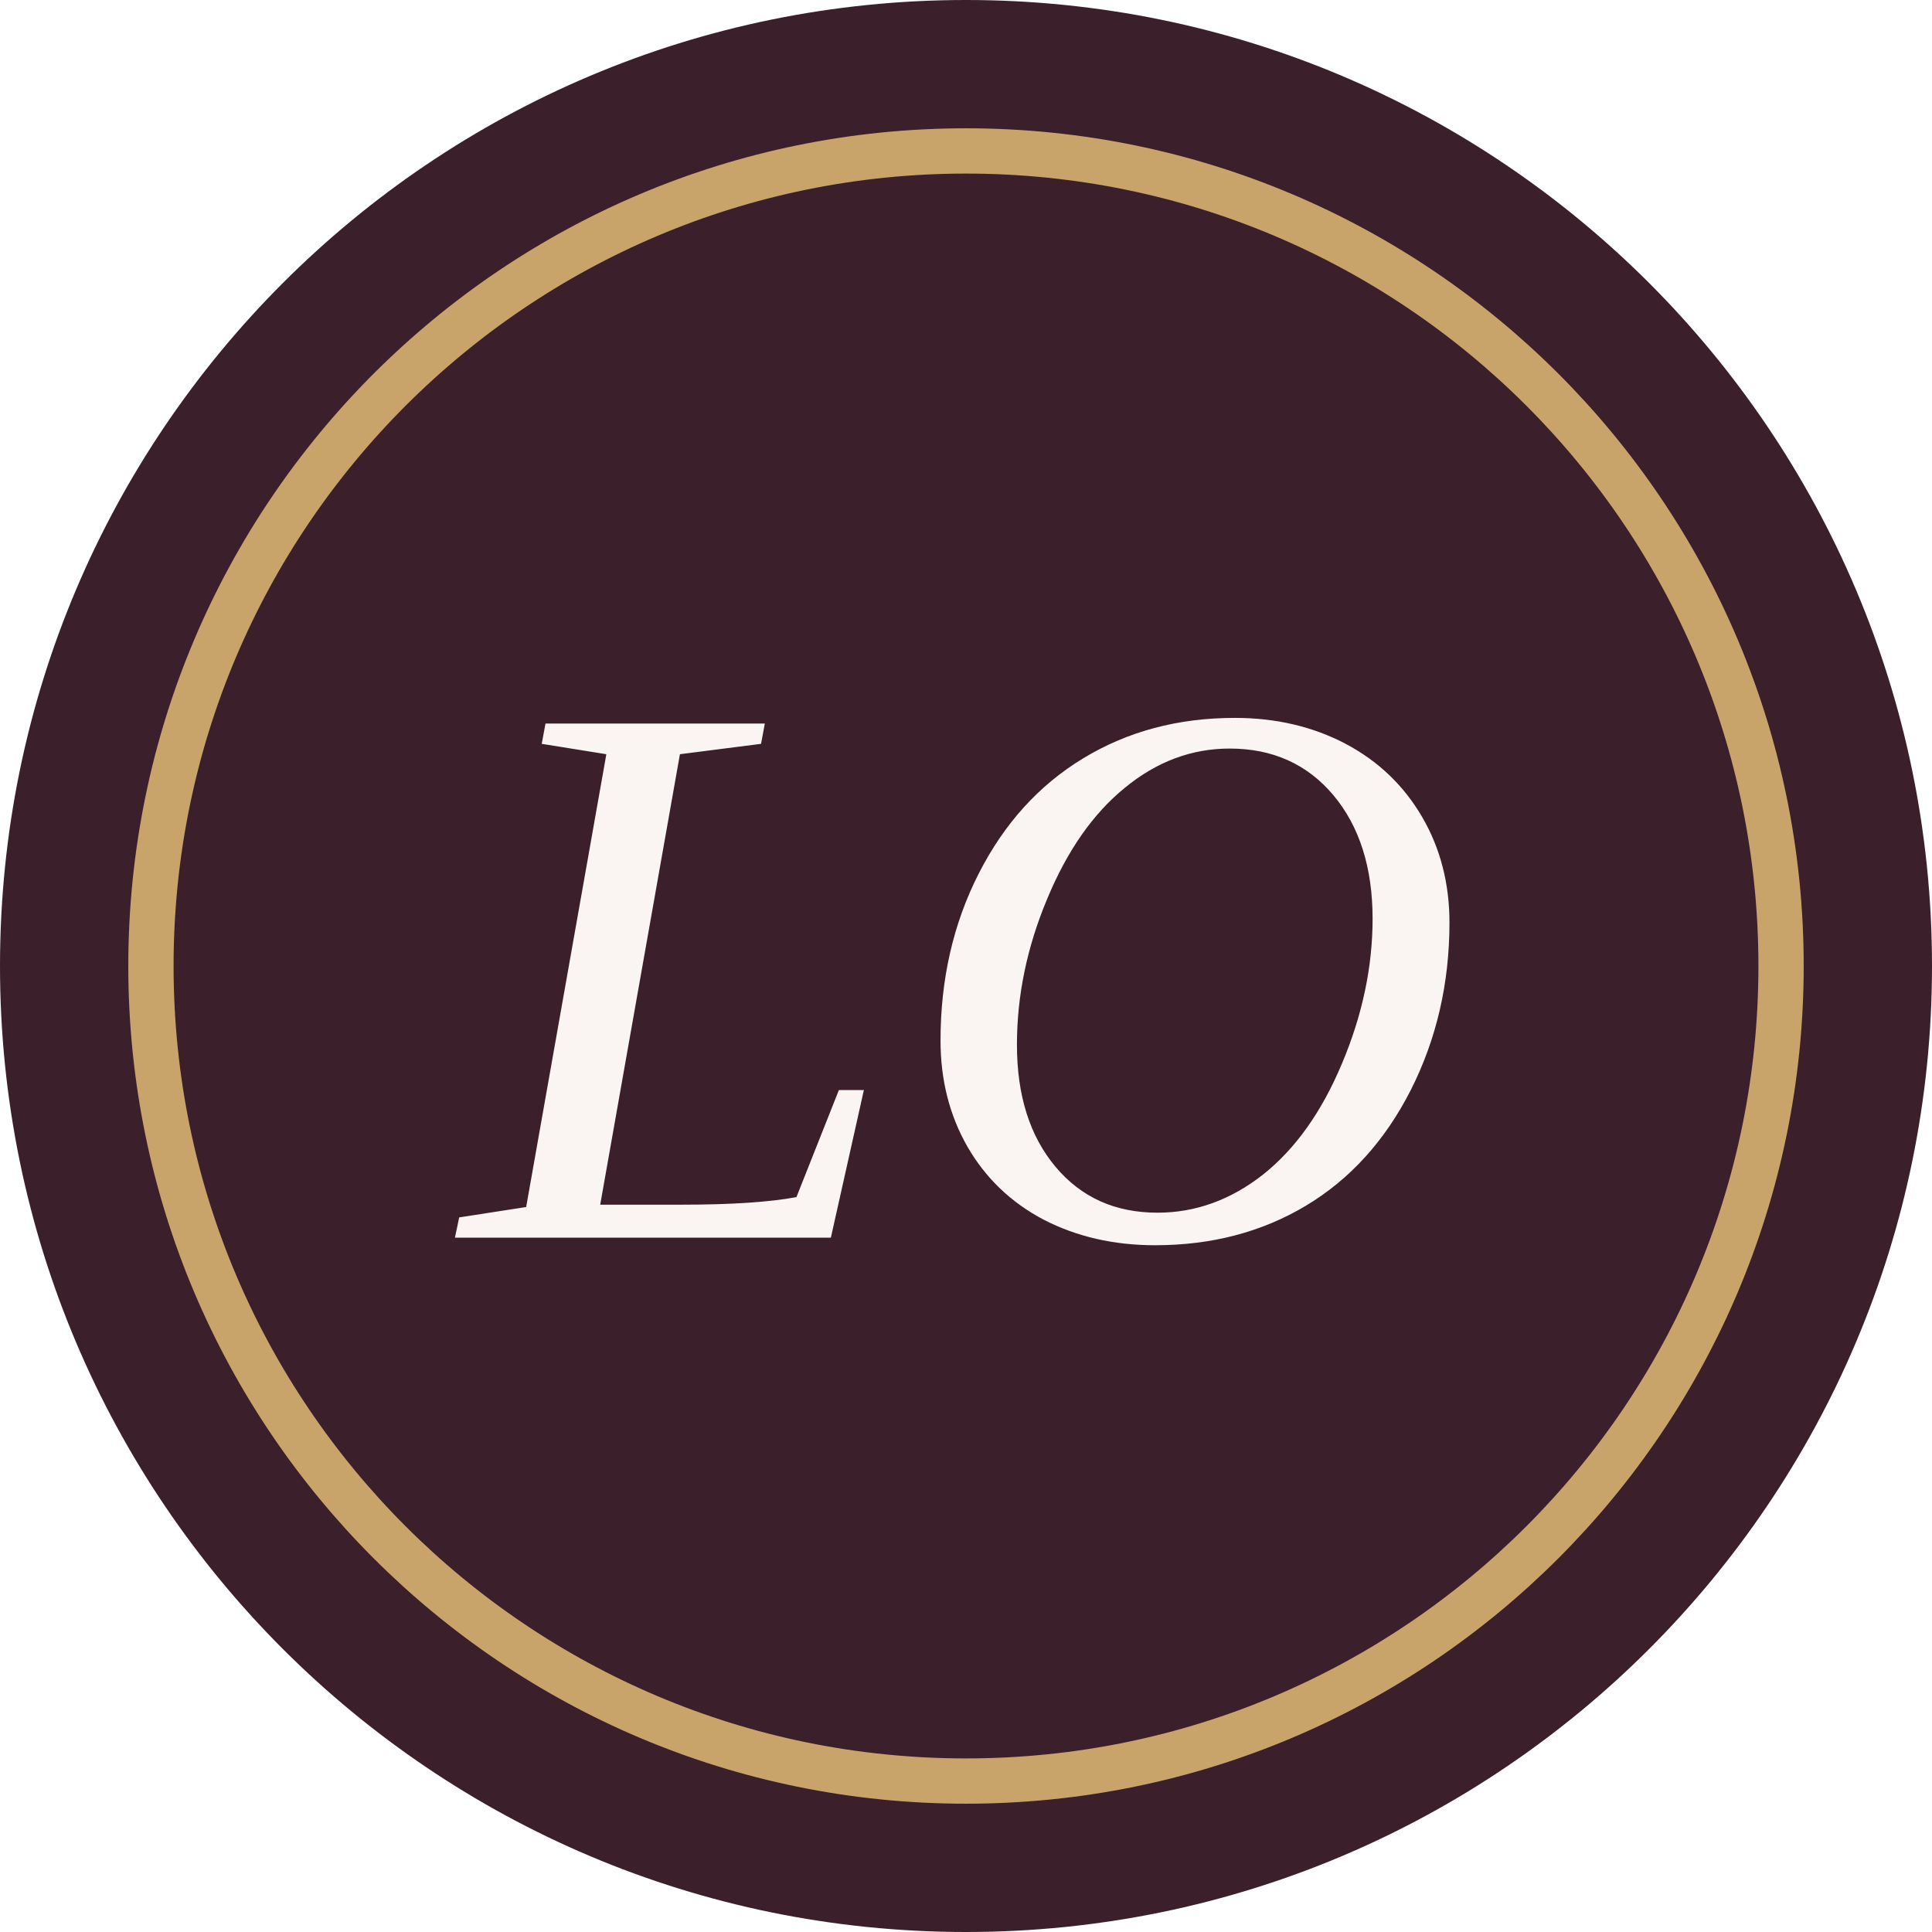
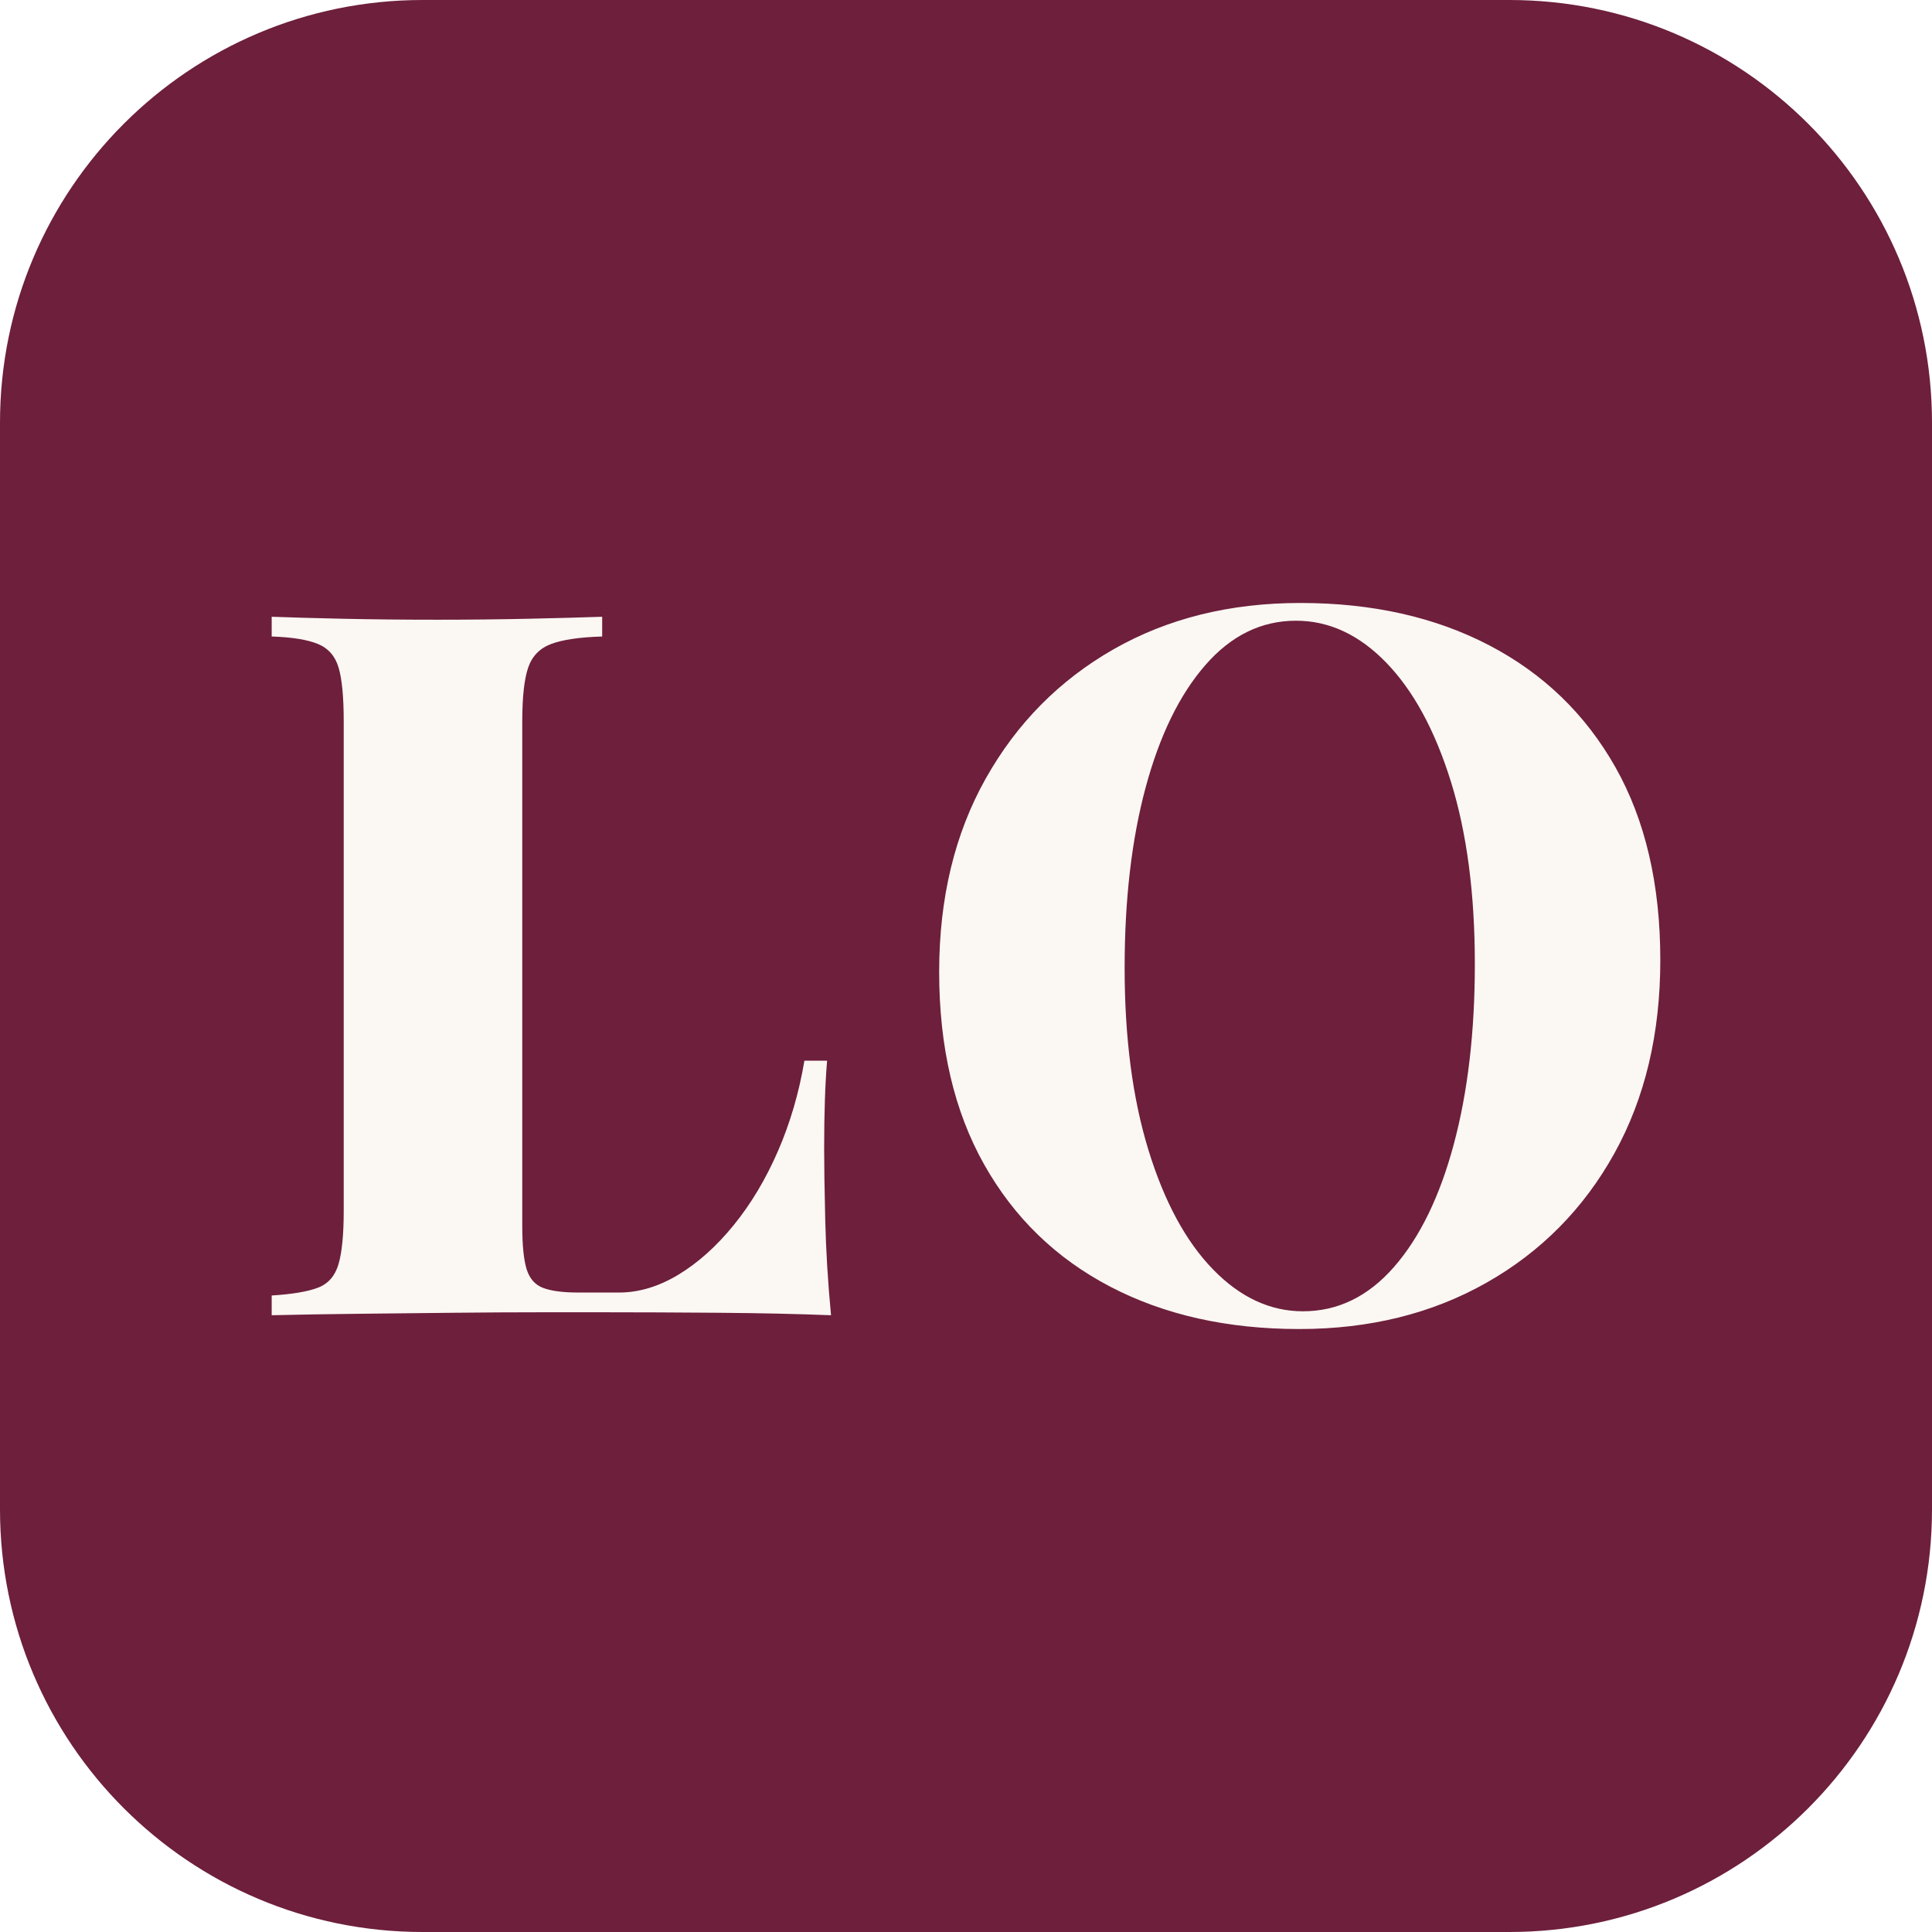
- <svg xmlns="http://www.w3.org/2000/svg" viewBox="0 0 64 64">
-   <circle cx="32" cy="32" r="32" fill="#3B1F2B" />
-   <circle cx="32" cy="32" r="27" fill="none" stroke="#C9A46A" stroke-width="1.5" />
-   <text x="32" y="41" text-anchor="middle" font-family="Georgia, 'Times New Roman', serif" font-style="italic" font-size="26" fill="#FAF5F2">LO</text>
+ <svg xmlns="http://www.w3.org/2000/svg" viewBox="0 0 64 64" role="img" aria-label="Lívia Oliveira">
+   <rect width="64" height="64" rx="14" fill="#6d1f3c" />
+   <path fill="#fbf7f3" d="M19.948 20.431V21.085Q18.837 21.118 18.265 21.33Q17.693 21.542 17.497 22.114Q17.301 22.686 17.301 23.895V40.627Q17.301 41.569 17.444 42.039Q17.588 42.51 17.99 42.663Q18.392 42.817 19.163 42.817H20.503Q21.49 42.817 22.467 42.229Q23.444 41.641 24.304 40.585Q25.163 39.529 25.771 38.131Q26.379 36.732 26.647 35.137H27.399Q27.301 36.281 27.301 38.078Q27.301 38.882 27.337 40.409Q27.373 41.935 27.529 43.569Q25.863 43.503 23.771 43.487Q21.68 43.471 20.046 43.471Q19.196 43.471 17.886 43.471Q16.575 43.471 15.046 43.487Q13.516 43.503 11.954 43.52Q10.392 43.536 9.0 43.569V42.915Q10.033 42.85 10.539 42.654Q11.046 42.458 11.216 41.869Q11.386 41.281 11.386 40.105V23.895Q11.386 22.686 11.216 22.114Q11.046 21.542 10.526 21.33Q10.007 21.118 9.0 21.085V20.431Q9.895 20.464 11.359 20.497Q12.824 20.529 14.49 20.529Q16.026 20.529 17.507 20.497Q18.987 20.464 19.948 20.431Z M43.073 19.974Q46.647 19.974 49.337 21.379Q52.026 22.784 53.513 25.415Q55.0 28.046 55.0 31.804Q55.0 35.464 53.477 38.209Q51.953 40.954 49.245 42.49Q46.536 44.026 43.038 44.026Q39.464 44.026 36.775 42.621Q34.085 41.216 32.598 38.569Q31.111 35.922 31.111 32.196Q31.111 28.536 32.653 25.791Q34.196 23.046 36.885 21.51Q39.575 19.974 43.073 19.974ZM42.932 20.562Q41.209 20.562 39.928 22.033Q38.647 23.503 37.951 26.085Q37.255 28.667 37.255 32.065Q37.255 35.529 38.043 38.095Q38.832 40.66 40.181 42.049Q41.531 43.438 43.161 43.438Q44.898 43.438 46.181 41.967Q47.464 40.497 48.16 37.899Q48.856 35.301 48.856 31.935Q48.856 28.438 48.062 25.889Q47.268 23.34 45.921 21.951Q44.575 20.562 42.932 20.562Z" />
</svg>
